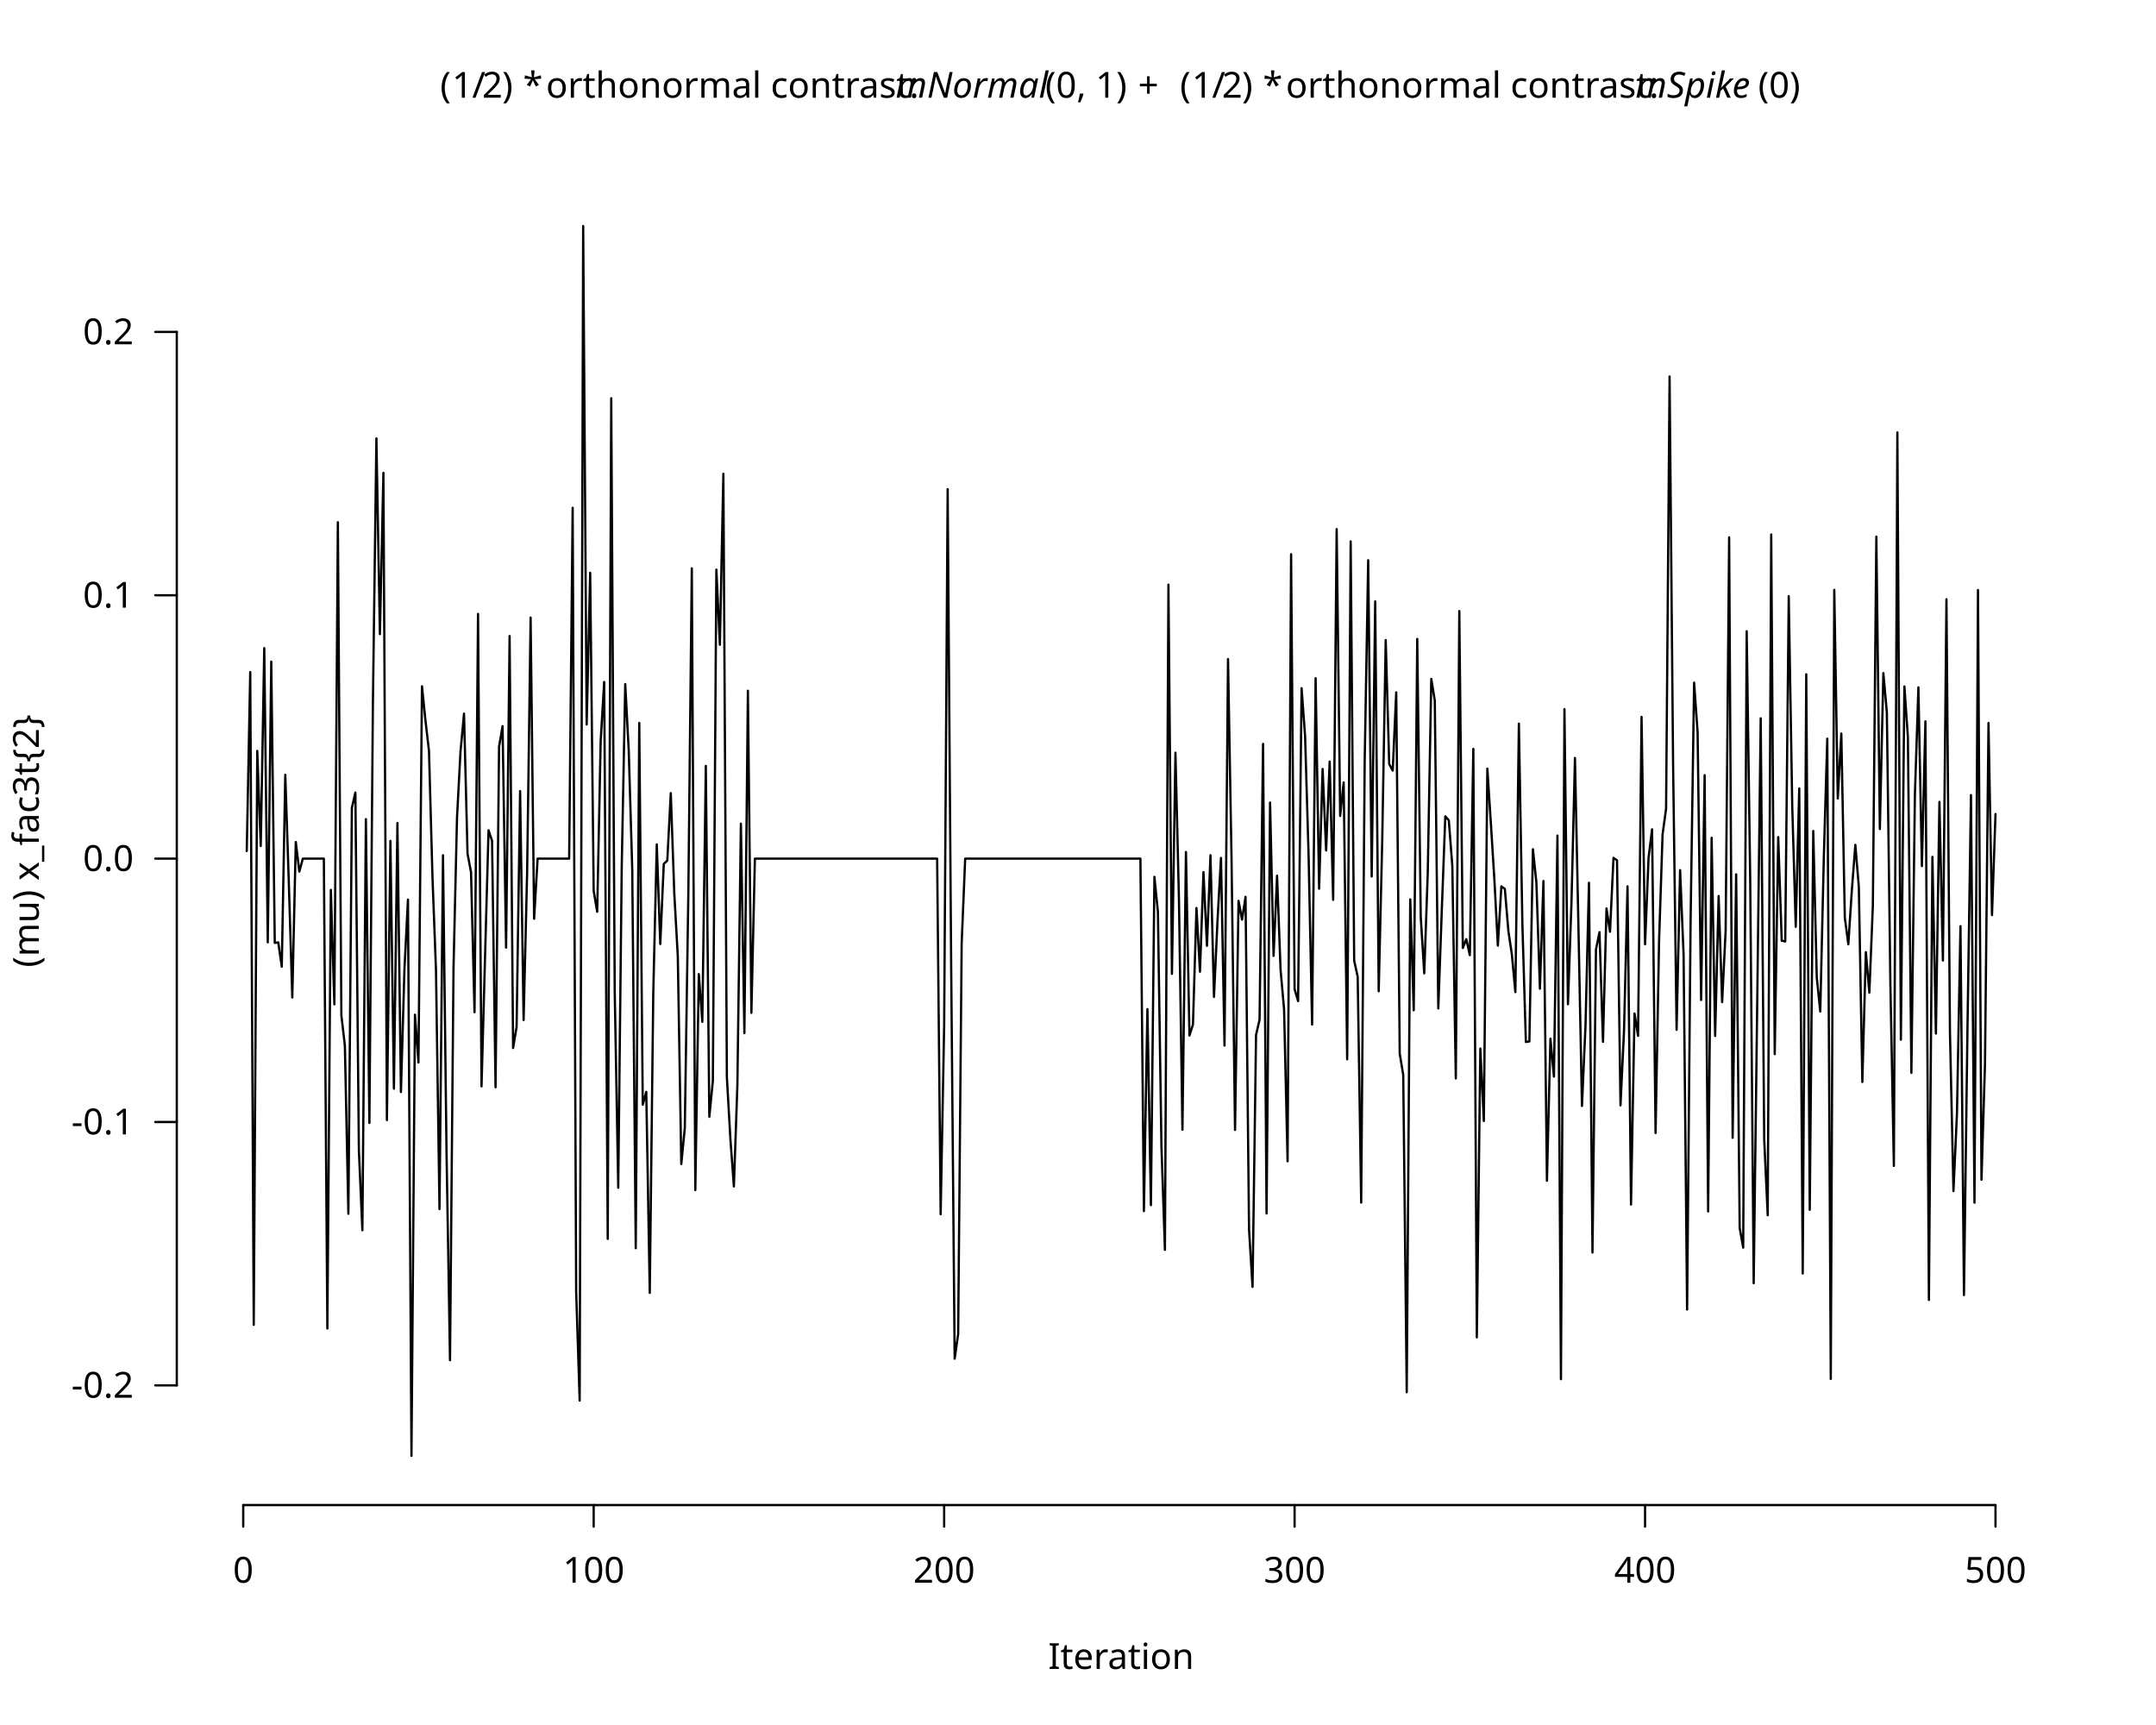
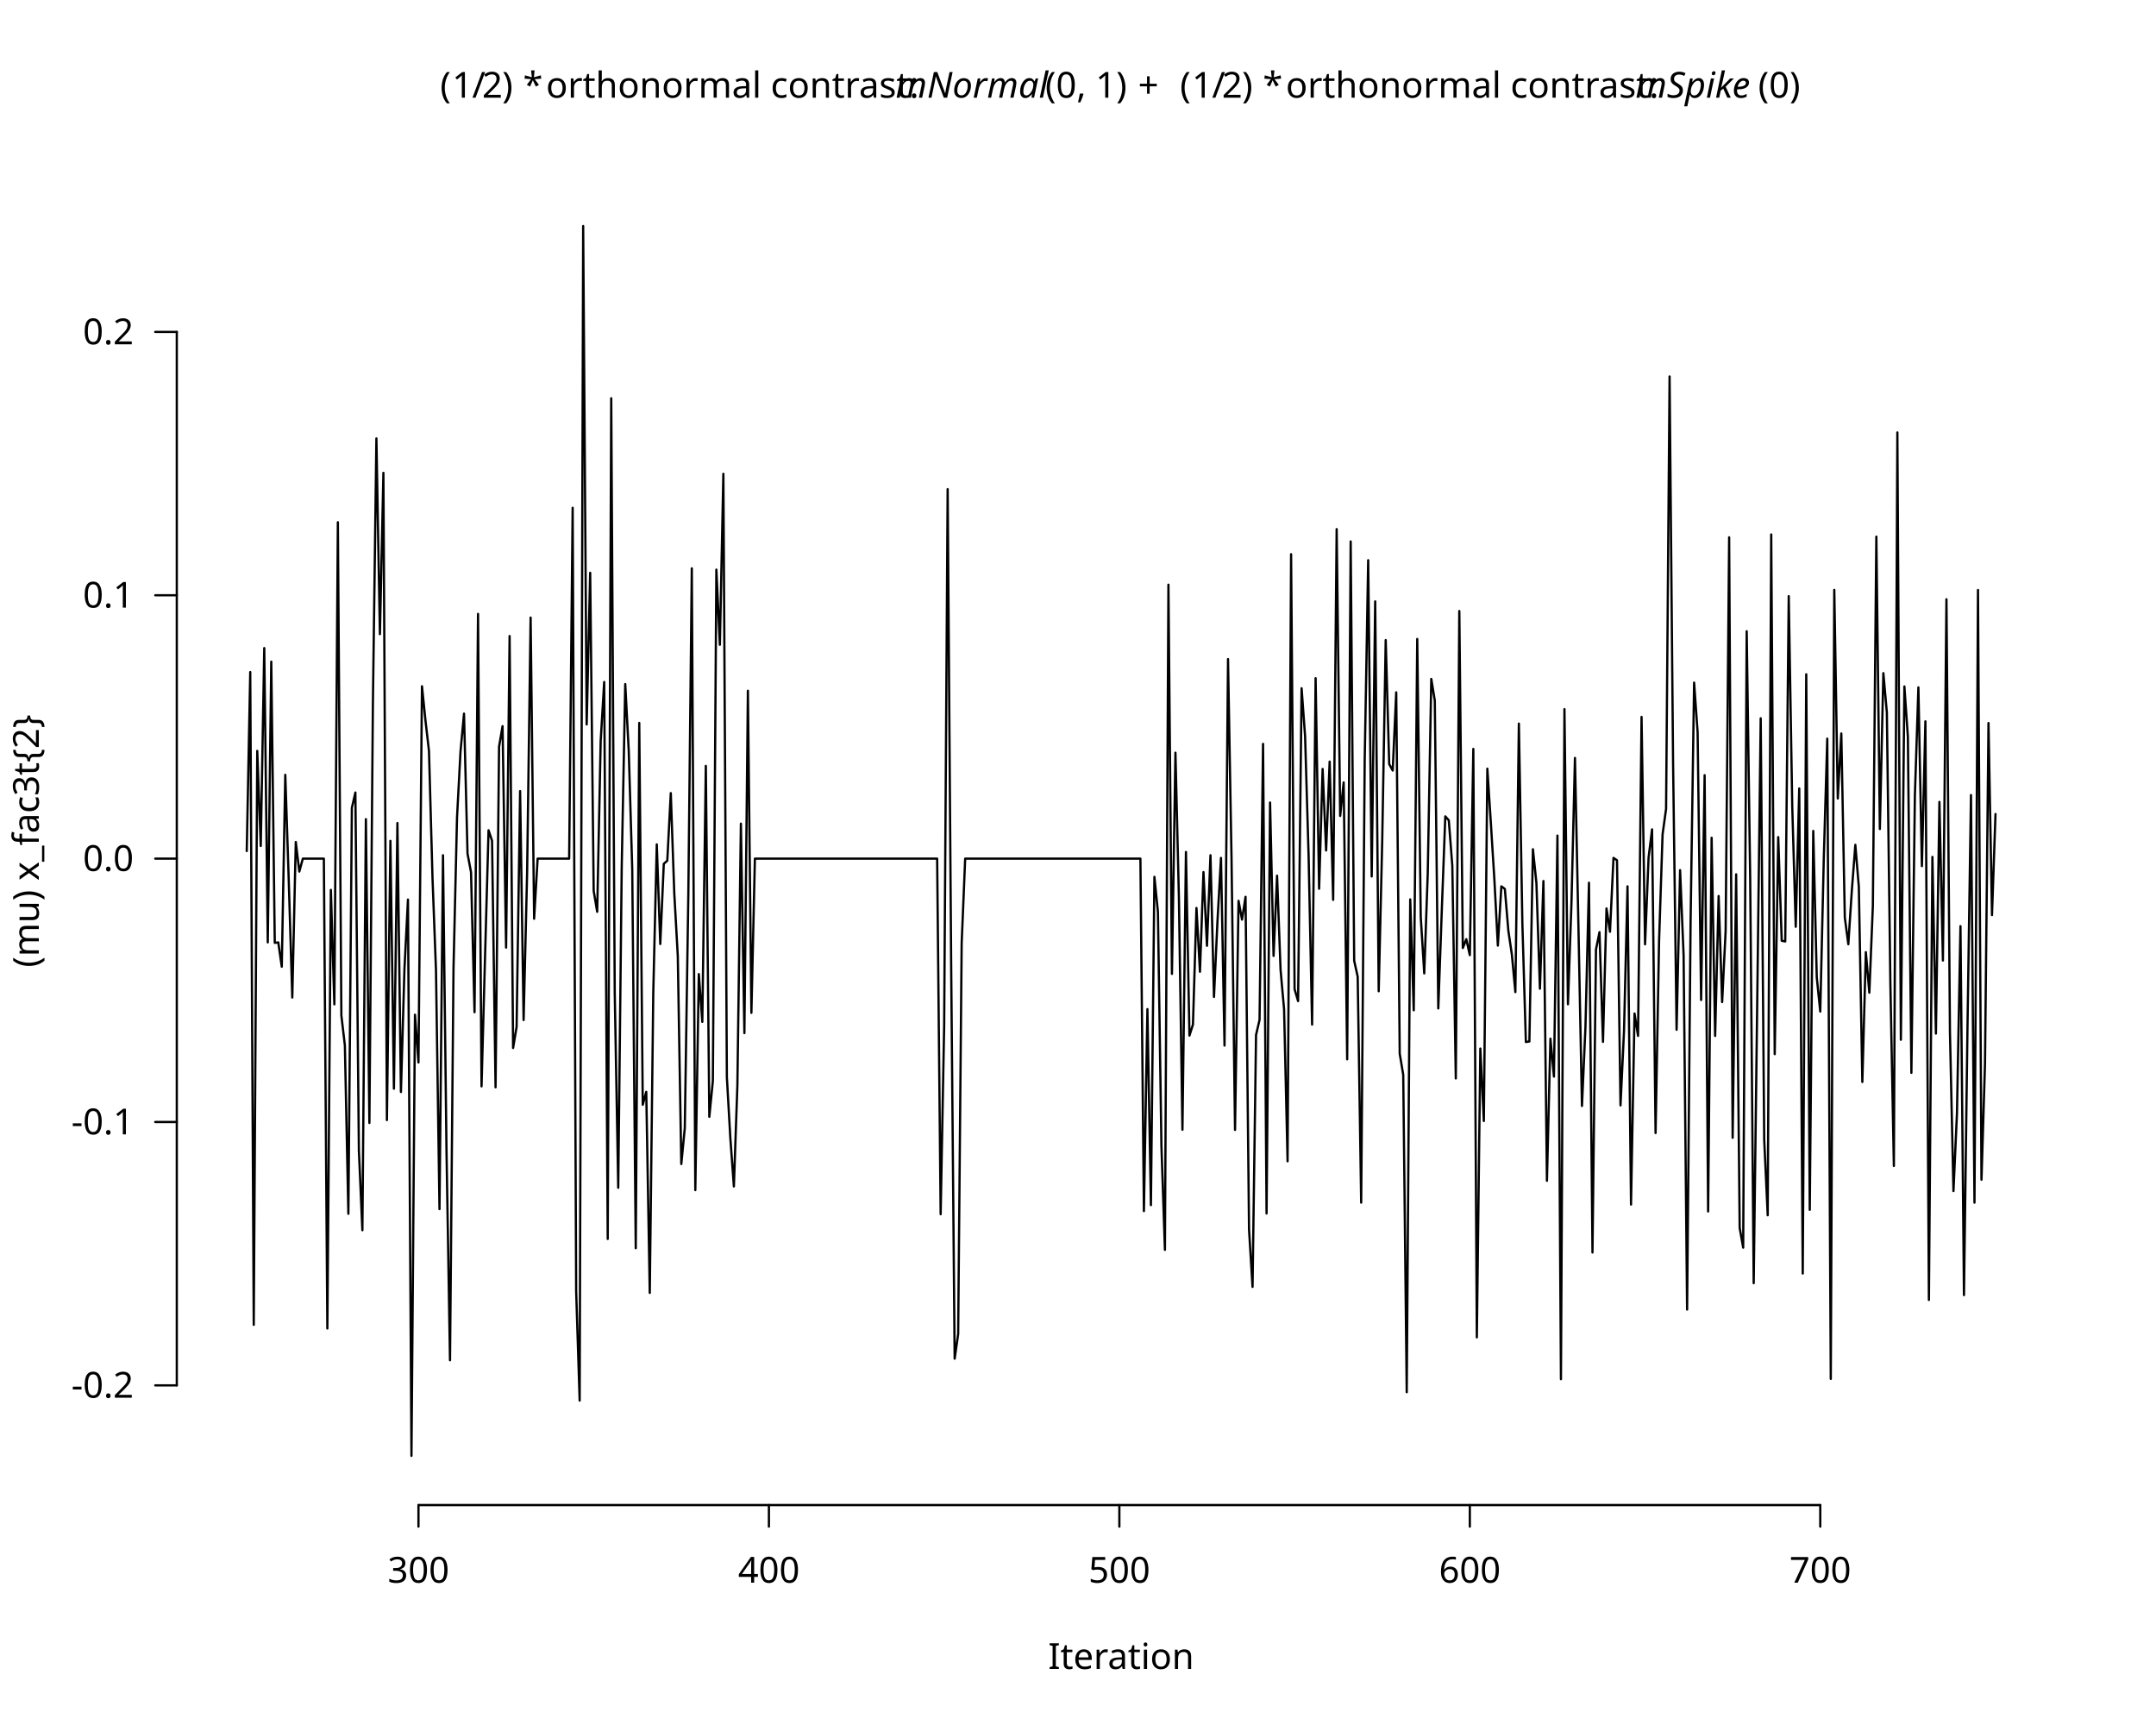
<svg xmlns="http://www.w3.org/2000/svg" class="svglite" data-engine-version="2.0" width="720.00pt" height="576.00pt" viewBox="0 0 720.00 576.00">
  <defs>
    <style type="text/css">
    .svglite line, .svglite polyline, .svglite polygon, .svglite path, .svglite rect, .svglite circle {
      fill: none;
      stroke: #000000;
      stroke-linecap: round;
      stroke-linejoin: round;
      stroke-miterlimit: 10.00;
    }
  </style>
  </defs>
  <rect width="100%" height="100%" style="stroke: none; fill: #FFFFFF;" />
  <defs>
    <clipPath id="cpMC4wMHw3MjAuMDB8MC4wMHw1NzYuMDA=">
      <rect x="0.00" y="0.00" width="720.00" height="576.00" />
    </clipPath>
  </defs>
  <g clip-path="url(#cpMC4wMHw3MjAuMDB8MC4wMHw1NzYuMDA=)">
</g>
  <defs>
    <clipPath id="cpNTkuMDR8Njg5Ljc2fDU5LjA0fDUwMi41Ng==">
      <rect x="59.04" y="59.04" width="630.72" height="443.52" />
    </clipPath>
  </defs>
  <g clip-path="url(#cpNTkuMDR8Njg5Ljc2fDU5LjA0fDUwMi41Ng==)">
</g>
  <g clip-path="url(#cpMC4wMHw3MjAuMDB8MC4wMHw1NzYuMDA=)">
-     <line x1="81.23" y1="502.56" x2="666.40" y2="502.56" style="stroke-width: 0.75;" />
-     <line x1="81.23" y1="502.56" x2="81.23" y2="509.76" style="stroke-width: 0.75;" />
-     <line x1="198.26" y1="502.56" x2="198.26" y2="509.76" style="stroke-width: 0.75;" />
-     <line x1="315.30" y1="502.56" x2="315.30" y2="509.76" style="stroke-width: 0.75;" />
-     <line x1="432.33" y1="502.56" x2="432.33" y2="509.76" style="stroke-width: 0.75;" />
-     <line x1="549.37" y1="502.56" x2="549.37" y2="509.76" style="stroke-width: 0.75;" />
-     <line x1="666.40" y1="502.56" x2="666.40" y2="509.76" style="stroke-width: 0.75;" />
-     <text x="81.23" y="528.48" text-anchor="middle" style="font-size: 12.00px; font-family: sans;" textLength="6.67px" lengthAdjust="spacingAndGlyphs">0</text>
-     <text x="198.26" y="528.48" text-anchor="middle" style="font-size: 12.00px; font-family: sans;" textLength="20.02px" lengthAdjust="spacingAndGlyphs">100</text>
-     <text x="315.30" y="528.48" text-anchor="middle" style="font-size: 12.00px; font-family: sans;" textLength="20.02px" lengthAdjust="spacingAndGlyphs">200</text>
-     <text x="432.33" y="528.48" text-anchor="middle" style="font-size: 12.00px; font-family: sans;" textLength="20.02px" lengthAdjust="spacingAndGlyphs">300</text>
-     <text x="549.37" y="528.48" text-anchor="middle" style="font-size: 12.00px; font-family: sans;" textLength="20.02px" lengthAdjust="spacingAndGlyphs">400</text>
-     <text x="666.40" y="528.48" text-anchor="middle" style="font-size: 12.00px; font-family: sans;" textLength="20.02px" lengthAdjust="spacingAndGlyphs">500</text>
+     <line x1="139.75" y1="502.56" x2="607.88" y2="502.56" style="stroke-width: 0.75;" />
+     <line x1="139.75" y1="502.56" x2="139.75" y2="509.76" style="stroke-width: 0.75;" />
+     <line x1="256.78" y1="502.56" x2="256.78" y2="509.76" style="stroke-width: 0.75;" />
+     <line x1="373.81" y1="502.56" x2="373.81" y2="509.76" style="stroke-width: 0.75;" />
+     <line x1="490.85" y1="502.56" x2="490.85" y2="509.76" style="stroke-width: 0.75;" />
+     <line x1="607.88" y1="502.56" x2="607.88" y2="509.76" style="stroke-width: 0.75;" />
+     <text x="139.75" y="528.48" text-anchor="middle" style="font-size: 12.00px; font-family: sans;" textLength="20.02px" lengthAdjust="spacingAndGlyphs">300</text>
+     <text x="256.78" y="528.48" text-anchor="middle" style="font-size: 12.00px; font-family: sans;" textLength="20.02px" lengthAdjust="spacingAndGlyphs">400</text>
+     <text x="373.81" y="528.48" text-anchor="middle" style="font-size: 12.00px; font-family: sans;" textLength="20.02px" lengthAdjust="spacingAndGlyphs">500</text>
+     <text x="490.85" y="528.48" text-anchor="middle" style="font-size: 12.00px; font-family: sans;" textLength="20.02px" lengthAdjust="spacingAndGlyphs">600</text>
+     <text x="607.88" y="528.48" text-anchor="middle" style="font-size: 12.00px; font-family: sans;" textLength="20.02px" lengthAdjust="spacingAndGlyphs">700</text>
    <line x1="59.04" y1="462.59" x2="59.04" y2="110.83" style="stroke-width: 0.75;" />
    <line x1="59.04" y1="462.59" x2="51.84" y2="462.59" style="stroke-width: 0.75;" />
    <line x1="59.04" y1="374.65" x2="51.84" y2="374.65" style="stroke-width: 0.75;" />
    <line x1="59.04" y1="286.71" x2="51.84" y2="286.71" style="stroke-width: 0.75;" />
    <line x1="59.04" y1="198.77" x2="51.84" y2="198.77" style="stroke-width: 0.75;" />
    <line x1="59.04" y1="110.83" x2="51.84" y2="110.83" style="stroke-width: 0.75;" />
    <text x="44.64" y="466.71" text-anchor="end" style="font-size: 12.00px; font-family: sans;" textLength="20.68px" lengthAdjust="spacingAndGlyphs">-0.2</text>
    <text x="44.64" y="378.77" text-anchor="end" style="font-size: 12.00px; font-family: sans;" textLength="20.68px" lengthAdjust="spacingAndGlyphs">-0.1</text>
    <text x="44.64" y="290.83" text-anchor="end" style="font-size: 12.00px; font-family: sans;" textLength="16.68px" lengthAdjust="spacingAndGlyphs">0.0</text>
    <text x="44.64" y="202.90" text-anchor="end" style="font-size: 12.00px; font-family: sans;" textLength="16.68px" lengthAdjust="spacingAndGlyphs">0.1</text>
    <text x="44.64" y="114.96" text-anchor="end" style="font-size: 12.00px; font-family: sans;" textLength="16.68px" lengthAdjust="spacingAndGlyphs">0.2</text>
    <text x="146.99" y="32.62" style="font-size: 12.00px; font-family: sans;" textLength="4.00px" lengthAdjust="spacingAndGlyphs">(</text>
    <text x="150.99" y="32.62" style="font-size: 12.00px; font-family: sans;" textLength="6.67px" lengthAdjust="spacingAndGlyphs">1</text>
    <text x="157.66" y="32.62" style="font-size: 12.00px; font-family: sans;" textLength="3.33px" lengthAdjust="spacingAndGlyphs">/</text>
    <text x="161.00" y="32.62" style="font-size: 12.00px; font-family: sans;" textLength="6.67px" lengthAdjust="spacingAndGlyphs">2</text>
    <text x="167.67" y="32.62" style="font-size: 12.00px; font-family: sans;" textLength="4.00px" lengthAdjust="spacingAndGlyphs">)</text>
    <text x="171.67" y="32.62" style="font-size: 12.00px; font-family: sans;" textLength="3.00px" lengthAdjust="spacingAndGlyphs"> </text>
    <text x="174.67" y="32.62" style="font-size: 12.00px; font-family: sans;" textLength="4.67px" lengthAdjust="spacingAndGlyphs">*</text>
    <text x="179.34" y="32.62" style="font-size: 12.00px; font-family: sans;" textLength="3.00px" lengthAdjust="spacingAndGlyphs"> </text>
    <text x="182.35" y="32.62" style="font-size: 12.00px; font-family: sans;" textLength="116.73px" lengthAdjust="spacingAndGlyphs">orthonormal contrast: </text>
    <text x="299.08" y="32.62" style="font-size: 12.00px; font-style: italic; font-family: sans;" textLength="48.68px" lengthAdjust="spacingAndGlyphs">mNormal</text>
    <text x="349.06" y="32.62" style="font-size: 12.00px; font-family: sans;" textLength="28.01px" lengthAdjust="spacingAndGlyphs">(0, 1)</text>
    <text x="377.07" y="32.62" style="font-size: 12.00px; font-family: sans;" textLength="3.00px" lengthAdjust="spacingAndGlyphs"> </text>
    <text x="380.07" y="32.62" style="font-size: 12.00px; font-family: sans;" textLength="9.32px" lengthAdjust="spacingAndGlyphs">+</text>
    <text x="391.06" y="32.62" style="font-size: 12.00px; font-family: sans;" textLength="3.00px" lengthAdjust="spacingAndGlyphs"> </text>
    <text x="394.06" y="32.62" style="font-size: 12.00px; font-family: sans;" textLength="4.00px" lengthAdjust="spacingAndGlyphs">(</text>
    <text x="398.06" y="32.62" style="font-size: 12.00px; font-family: sans;" textLength="6.67px" lengthAdjust="spacingAndGlyphs">1</text>
    <text x="404.73" y="32.62" style="font-size: 12.00px; font-family: sans;" textLength="3.33px" lengthAdjust="spacingAndGlyphs">/</text>
    <text x="408.06" y="32.62" style="font-size: 12.00px; font-family: sans;" textLength="6.67px" lengthAdjust="spacingAndGlyphs">2</text>
    <text x="414.74" y="32.62" style="font-size: 12.00px; font-family: sans;" textLength="4.00px" lengthAdjust="spacingAndGlyphs">)</text>
    <text x="418.73" y="32.62" style="font-size: 12.00px; font-family: sans;" textLength="3.00px" lengthAdjust="spacingAndGlyphs"> </text>
    <text x="421.74" y="32.62" style="font-size: 12.00px; font-family: sans;" textLength="4.67px" lengthAdjust="spacingAndGlyphs">*</text>
    <text x="426.41" y="32.62" style="font-size: 12.00px; font-family: sans;" textLength="3.00px" lengthAdjust="spacingAndGlyphs"> </text>
    <text x="429.41" y="32.62" style="font-size: 12.00px; font-family: sans;" textLength="116.73px" lengthAdjust="spacingAndGlyphs">orthonormal contrast: </text>
    <text x="546.15" y="32.62" style="font-size: 12.00px; font-style: italic; font-family: sans;" textLength="40.02px" lengthAdjust="spacingAndGlyphs">mSpike</text>
    <text x="587.14" y="32.62" style="font-size: 12.00px; font-family: sans;" textLength="14.67px" lengthAdjust="spacingAndGlyphs">(0)</text>
    <text x="374.40" y="557.28" text-anchor="middle" style="font-size: 12.00px; font-family: sans;" textLength="43.36px" lengthAdjust="spacingAndGlyphs">Iteration</text>
    <text transform="translate(12.96,280.80) rotate(-90)" text-anchor="middle" style="font-size: 12.00px; font-family: sans;" textLength="81.40px" lengthAdjust="spacingAndGlyphs">(mu) x_fac3t{2}</text>
  </g>
  <g clip-path="url(#cpNTkuMDR8Njg5Ljc2fDU5LjA0fDUwMi41Ng==)">
    <polyline points="82.40,284.17 83.57,224.41 84.74,442.38 85.91,250.74 87.08,282.49 88.25,216.40 89.42,314.67 90.59,220.93 91.76,314.83 92.93,314.68 94.10,322.80 95.27,258.72 96.44,294.37 97.61,333.09 98.78,281.15 99.96,291.03 101.13,286.71 102.30,286.71 103.47,286.71 104.64,286.71 105.81,286.71 106.98,286.71 108.15,286.71 109.32,443.60 110.49,297.15 111.66,335.37 112.83,174.39 114.00,339.08 115.17,349.08 116.34,405.29 117.51,269.75 118.68,264.63 119.85,384.16 121.02,410.79 122.19,273.52 123.36,374.97 124.53,235.01 125.70,146.39 126.87,211.75 128.04,157.89 129.21,374.01 130.38,280.78 131.55,363.52 132.72,274.82 133.89,364.63 135.07,323.50 136.24,300.38 137.41,486.13 138.58,338.82 139.75,354.77 140.92,229.15 142.09,240.63 143.26,250.79 144.43,293.04 145.60,324.00 146.77,403.74 147.94,285.57 149.11,384.21 150.28,454.20 151.45,323.34 152.62,273.04 153.79,250.89 154.96,238.28 156.13,285.03 157.30,291.24 158.47,337.99 159.64,204.99 160.81,362.75 161.98,319.49 163.15,277.23 164.32,280.73 165.49,363.06 166.66,249.34 167.83,242.47 169.01,316.41 170.18,212.38 171.35,349.94 172.52,342.89 173.69,264.16 174.86,340.60 176.03,291.51 177.20,206.21 178.37,306.78 179.54,286.71 180.71,286.71 181.88,286.71 183.05,286.71 184.22,286.71 185.39,286.71 186.56,286.71 187.73,286.71 188.90,286.71 190.07,286.71 191.24,169.56 192.41,431.22 193.58,467.67 194.75,75.47 195.92,241.90 197.09,191.26 198.26,297.47 199.43,304.46 200.60,247.34 201.77,227.72 202.95,413.69 204.12,132.98 205.29,331.26 206.46,396.60 207.63,289.21 208.80,228.42 209.97,250.66 211.14,290.34 212.31,416.79 213.48,241.39 214.65,368.89 215.82,364.59 216.99,431.71 218.16,331.65 219.33,281.95 220.50,315.22 221.67,288.44 222.84,287.39 224.01,264.83 225.18,298.36 226.35,319.27 227.52,388.68 228.69,376.66 229.86,299.31 231.03,189.77 232.20,397.39 233.37,325.26 234.54,341.21 235.71,255.75 236.88,372.92 238.06,360.90 239.23,190.20 240.40,215.30 241.57,158.21 242.74,359.70 243.91,380.20 245.08,396.17 246.25,362.40 247.42,275.03 248.59,344.97 249.76,230.65 250.93,338.20 252.10,286.71 253.27,286.71 254.44,286.71 255.61,286.71 256.78,286.71 257.95,286.71 259.12,286.71 260.29,286.71 261.46,286.71 262.63,286.71 263.80,286.71 264.97,286.71 266.14,286.71 267.31,286.71 268.48,286.71 269.65,286.71 270.82,286.71 272.00,286.71 273.17,286.71 274.34,286.71 275.51,286.71 276.68,286.71 277.85,286.71 279.02,286.71 280.19,286.71 281.36,286.71 282.53,286.71 283.70,286.71 284.87,286.71 286.04,286.71 287.21,286.71 288.38,286.71 289.55,286.71 290.72,286.71 291.89,286.71 293.06,286.71 294.23,286.71 295.40,286.71 296.57,286.71 297.74,286.71 298.91,286.71 300.08,286.71 301.25,286.71 302.42,286.71 303.59,286.71 304.76,286.71 305.94,286.71 307.11,286.71 308.28,286.71 309.45,286.71 310.62,286.71 311.79,286.71 312.96,286.71 314.13,405.44 315.30,342.66 316.47,163.33 317.64,321.95 318.81,453.68 319.98,445.44 321.15,314.94 322.32,286.71 323.49,286.71 324.66,286.71 325.83,286.71 327.00,286.71 328.17,286.71 329.34,286.71 330.51,286.71 331.68,286.71 332.85,286.71 334.02,286.71 335.19,286.71 336.36,286.71 337.53,286.71 338.70,286.71 339.87,286.71 341.05,286.71 342.22,286.71 343.39,286.71 344.56,286.71 345.73,286.71 346.90,286.71 348.07,286.71 349.24,286.71 350.41,286.71 351.58,286.71 352.75,286.71 353.92,286.71 355.09,286.71 356.26,286.71 357.43,286.71 358.60,286.71 359.77,286.71 360.94,286.71 362.11,286.71 363.28,286.71 364.45,286.71 365.62,286.71 366.79,286.71 367.96,286.71 369.13,286.71 370.30,286.71 371.47,286.71 372.64,286.71 373.81,286.71 374.99,286.71 376.16,286.71 377.33,286.71 378.50,286.71 379.67,286.71 380.84,286.71 382.01,404.40 383.18,336.95 384.35,402.41 385.52,292.79 386.69,304.51 387.86,382.52 389.03,417.34 390.20,195.23 391.37,325.19 392.54,251.34 393.71,300.19 394.88,377.23 396.05,284.49 397.22,345.79 398.39,342.11 399.56,303.19 400.73,324.47 401.90,291.20 403.07,315.82 404.24,285.57 405.41,332.88 406.58,307.55 407.75,286.47 408.93,349.13 410.10,220.07 411.27,286.47 412.44,377.29 413.61,300.79 414.78,307.07 415.95,299.46 417.12,410.60 418.29,429.71 419.46,345.57 420.63,340.52 421.80,248.39 422.97,405.19 424.14,267.97 425.31,319.19 426.48,292.40 427.65,323.85 428.82,337.02 429.99,387.77 431.16,185.05 432.33,330.30 433.50,334.28 434.67,229.81 435.84,245.84 437.01,285.70 438.18,342.12 439.35,226.46 440.52,296.76 441.69,256.76 442.86,283.98 444.04,254.31 445.21,300.47 446.38,176.68 447.55,272.45 448.72,261.26 449.89,353.72 451.06,180.79 452.23,320.79 453.40,326.12 454.57,401.57 455.74,253.98 456.91,187.06 458.08,292.66 459.25,200.81 460.42,330.99 461.59,281.03 462.76,213.73 463.93,255.14 465.10,257.30 466.27,231.19 467.44,351.84 468.61,358.89 469.78,464.88 470.95,300.32 472.12,337.34 473.29,213.35 474.46,306.21 475.63,325.03 476.80,291.46 477.98,226.70 479.15,233.92 480.32,336.72 481.49,303.96 482.66,272.59 483.83,273.92 485.00,289.07 486.17,360.10 487.34,204.03 488.51,316.55 489.68,313.60 490.85,318.94 492.02,250.07 493.19,446.56 494.36,350.12 495.53,374.32 496.70,256.67 497.87,274.79 499.04,293.48 500.21,315.75 501.38,295.95 502.55,296.83 503.72,310.83 504.89,318.71 506.06,331.28 507.23,241.62 508.40,308.47 509.57,347.94 510.74,347.75 511.92,283.57 513.09,294.84 514.26,330.14 515.43,294.19 516.60,394.28 517.77,346.83 518.94,359.49 520.11,279.01 521.28,460.53 522.45,236.79 523.62,335.34 524.79,301.55 525.96,253.09 527.13,309.87 528.30,369.29 529.47,342.79 530.64,294.76 531.81,418.22 532.98,317.04 534.15,311.25 535.32,347.89 536.49,303.34 537.66,311.12 538.83,286.46 540.00,287.25 541.17,369.10 542.34,344.31 543.51,295.95 544.68,402.21 545.85,338.42 547.03,345.89 548.20,239.38 549.37,315.32 550.54,286.38 551.71,276.93 552.88,378.33 554.05,314.14 555.22,278.61 556.39,270.06 557.56,125.72 558.73,255.00 559.90,343.86 561.07,290.55 562.24,318.90 563.41,437.28 564.58,307.21 565.75,227.93 566.92,244.52 568.09,333.91 569.26,258.85 570.43,404.52 571.60,279.74 572.77,345.91 573.94,299.19 575.11,334.61 576.28,310.79 577.45,179.42 578.62,379.92 579.79,291.95 580.97,410.05 582.14,416.60 583.31,210.78 584.48,293.32 585.65,428.47 586.82,335.19 587.99,239.85 589.16,380.57 590.33,405.79 591.50,178.46 592.67,351.99 593.84,279.52 595.01,314.13 596.18,314.36 597.35,199.06 598.52,269.15 599.69,309.46 600.86,263.27 602.03,425.24 603.20,225.15 604.37,403.97 605.54,277.47 606.71,326.35 607.88,337.77 609.05,286.93 610.22,246.64 611.39,460.43 612.56,196.98 613.73,266.63 614.91,244.92 616.08,306.41 617.25,315.30 618.42,297.37 619.59,282.10 620.76,296.13 621.93,361.28 623.10,317.93 624.27,331.47 625.44,302.56 626.61,179.18 627.78,276.82 628.95,224.77 630.12,237.91 631.29,328.19 632.46,389.32 633.63,144.40 634.80,347.18 635.97,229.21 637.14,246.04 638.31,358.24 639.48,265.54 640.65,229.52 641.82,289.21 642.99,240.86 644.16,434.07 645.33,286.13 646.50,345.12 647.67,267.77 648.84,320.73 650.02,200.10 651.19,344.62 652.36,397.71 653.53,371.83 654.70,309.26 655.87,432.45 657.04,343.35 658.21,265.48 659.38,401.58 660.55,197.01 661.72,393.92 662.89,355.28 664.06,241.42 665.23,305.56 666.40,271.82 " style="stroke-width: 0.75;" />
  </g>
</svg>
